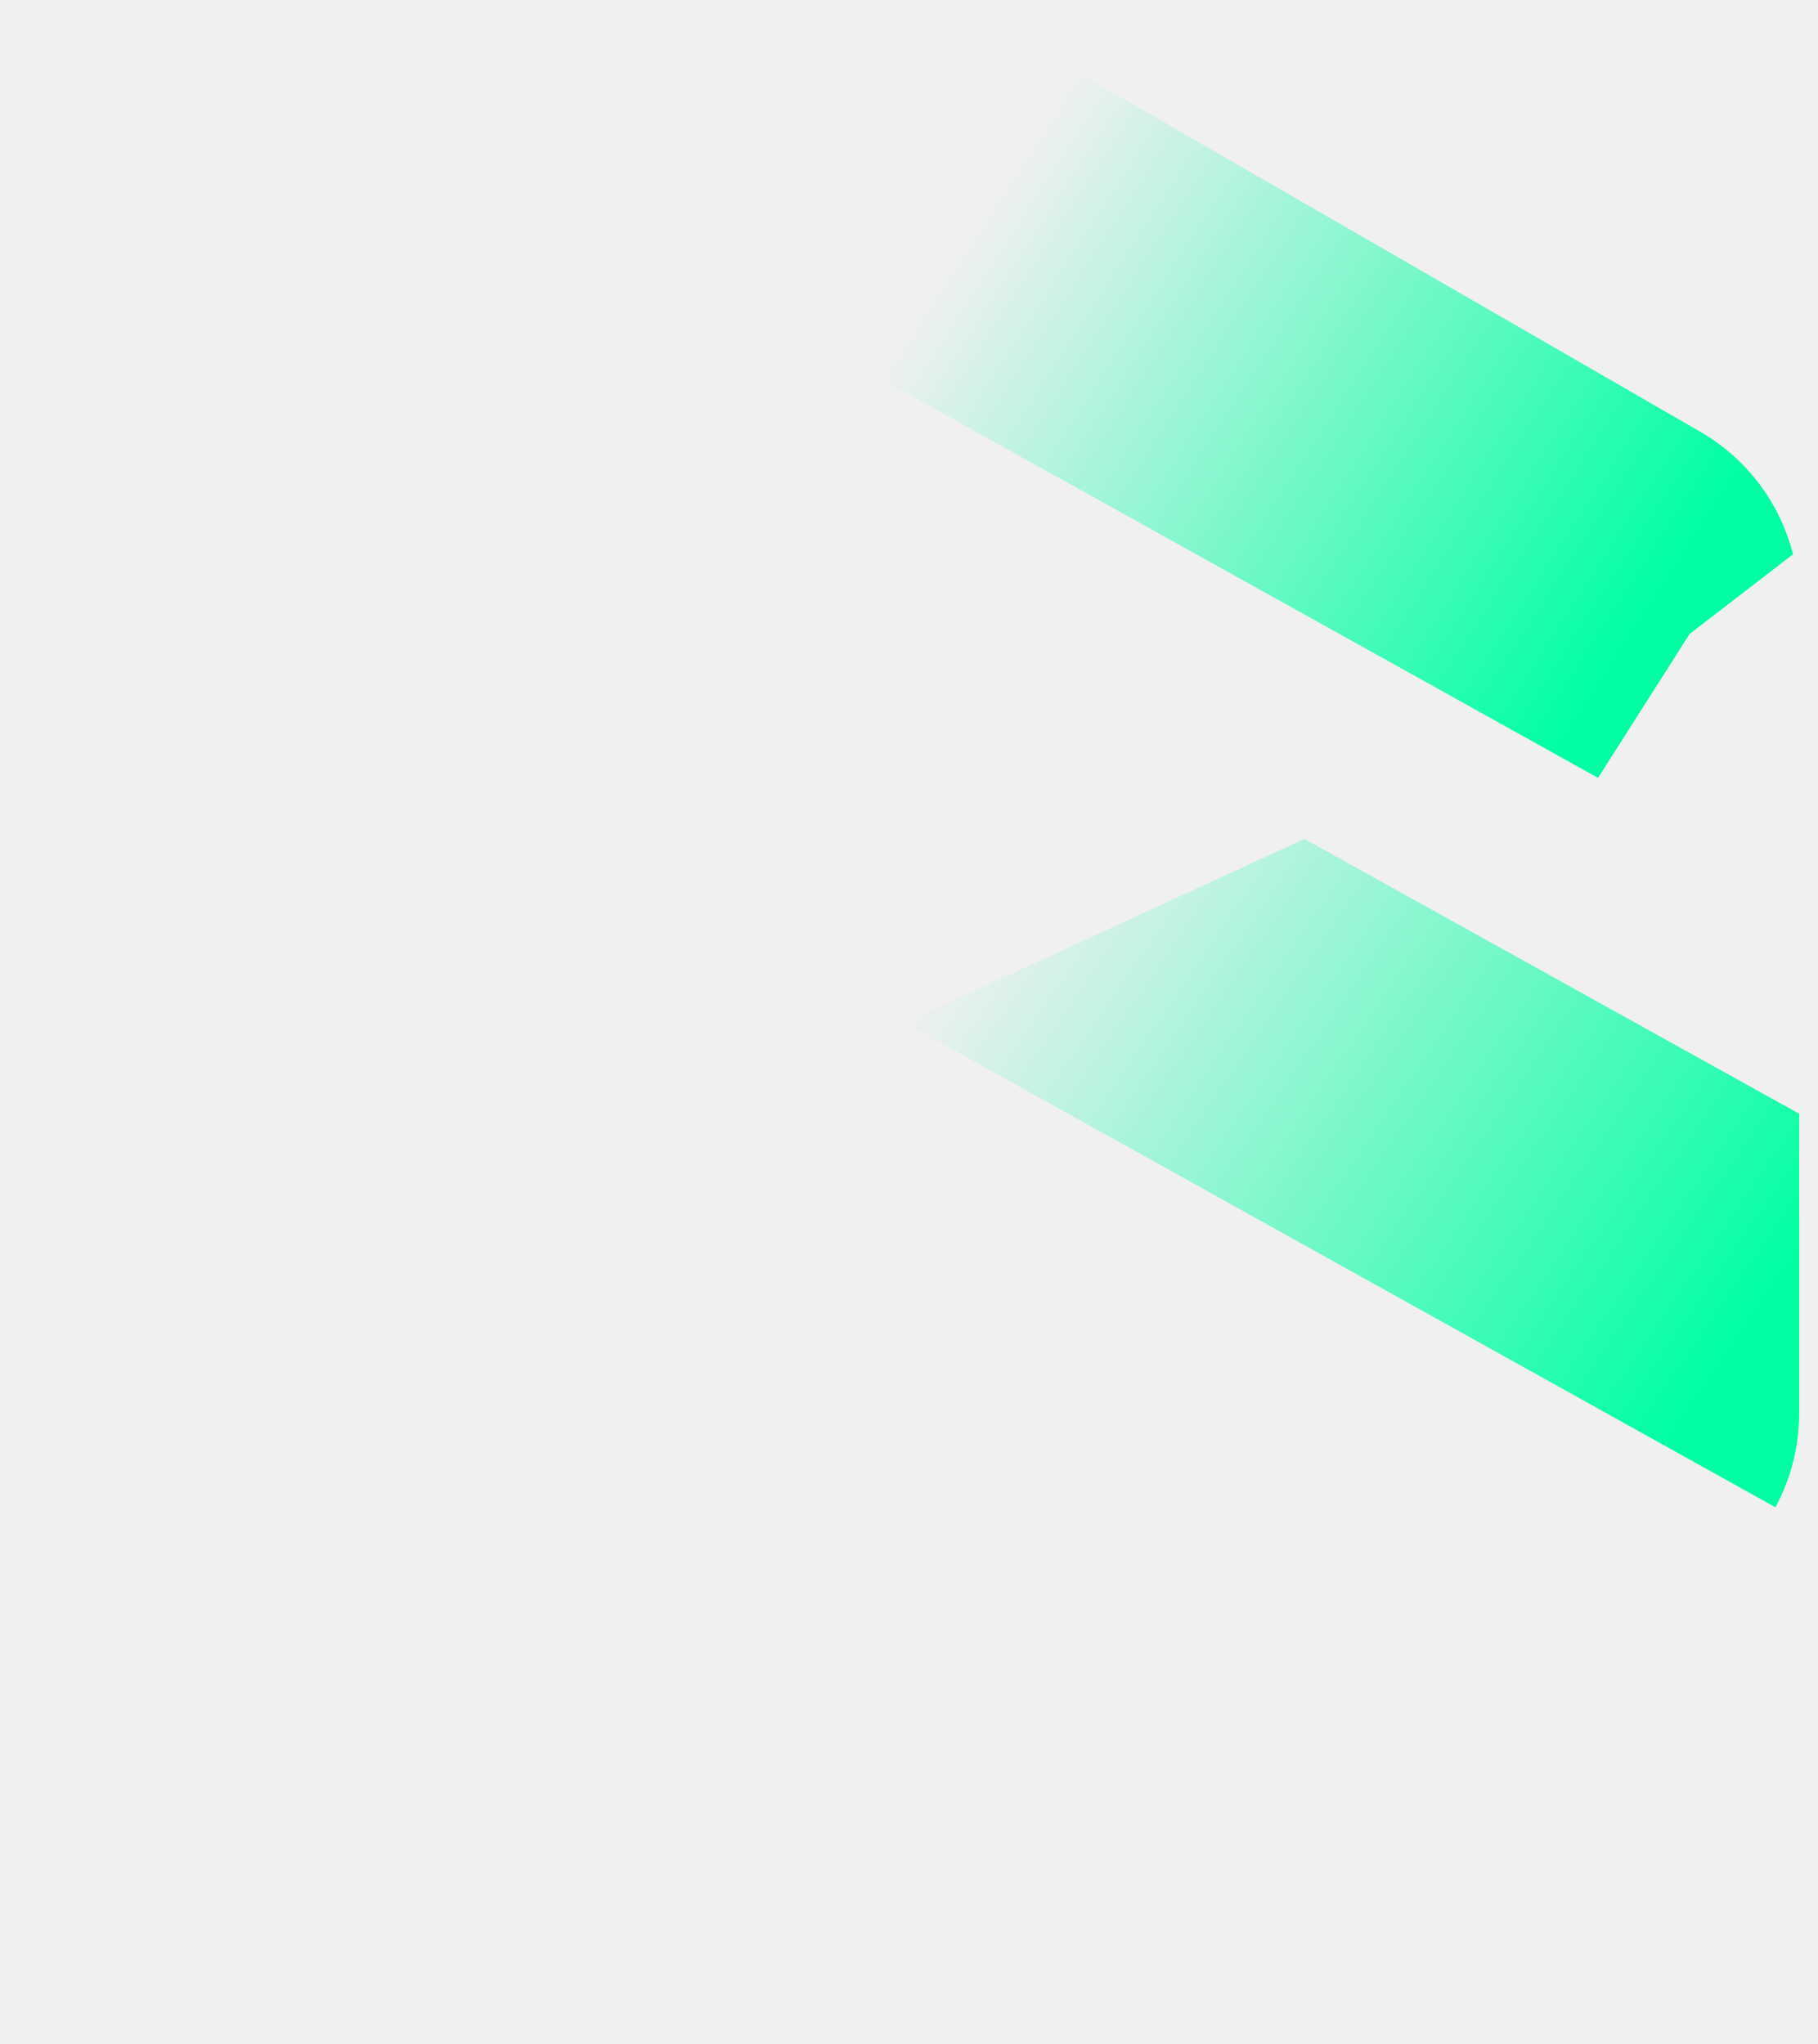
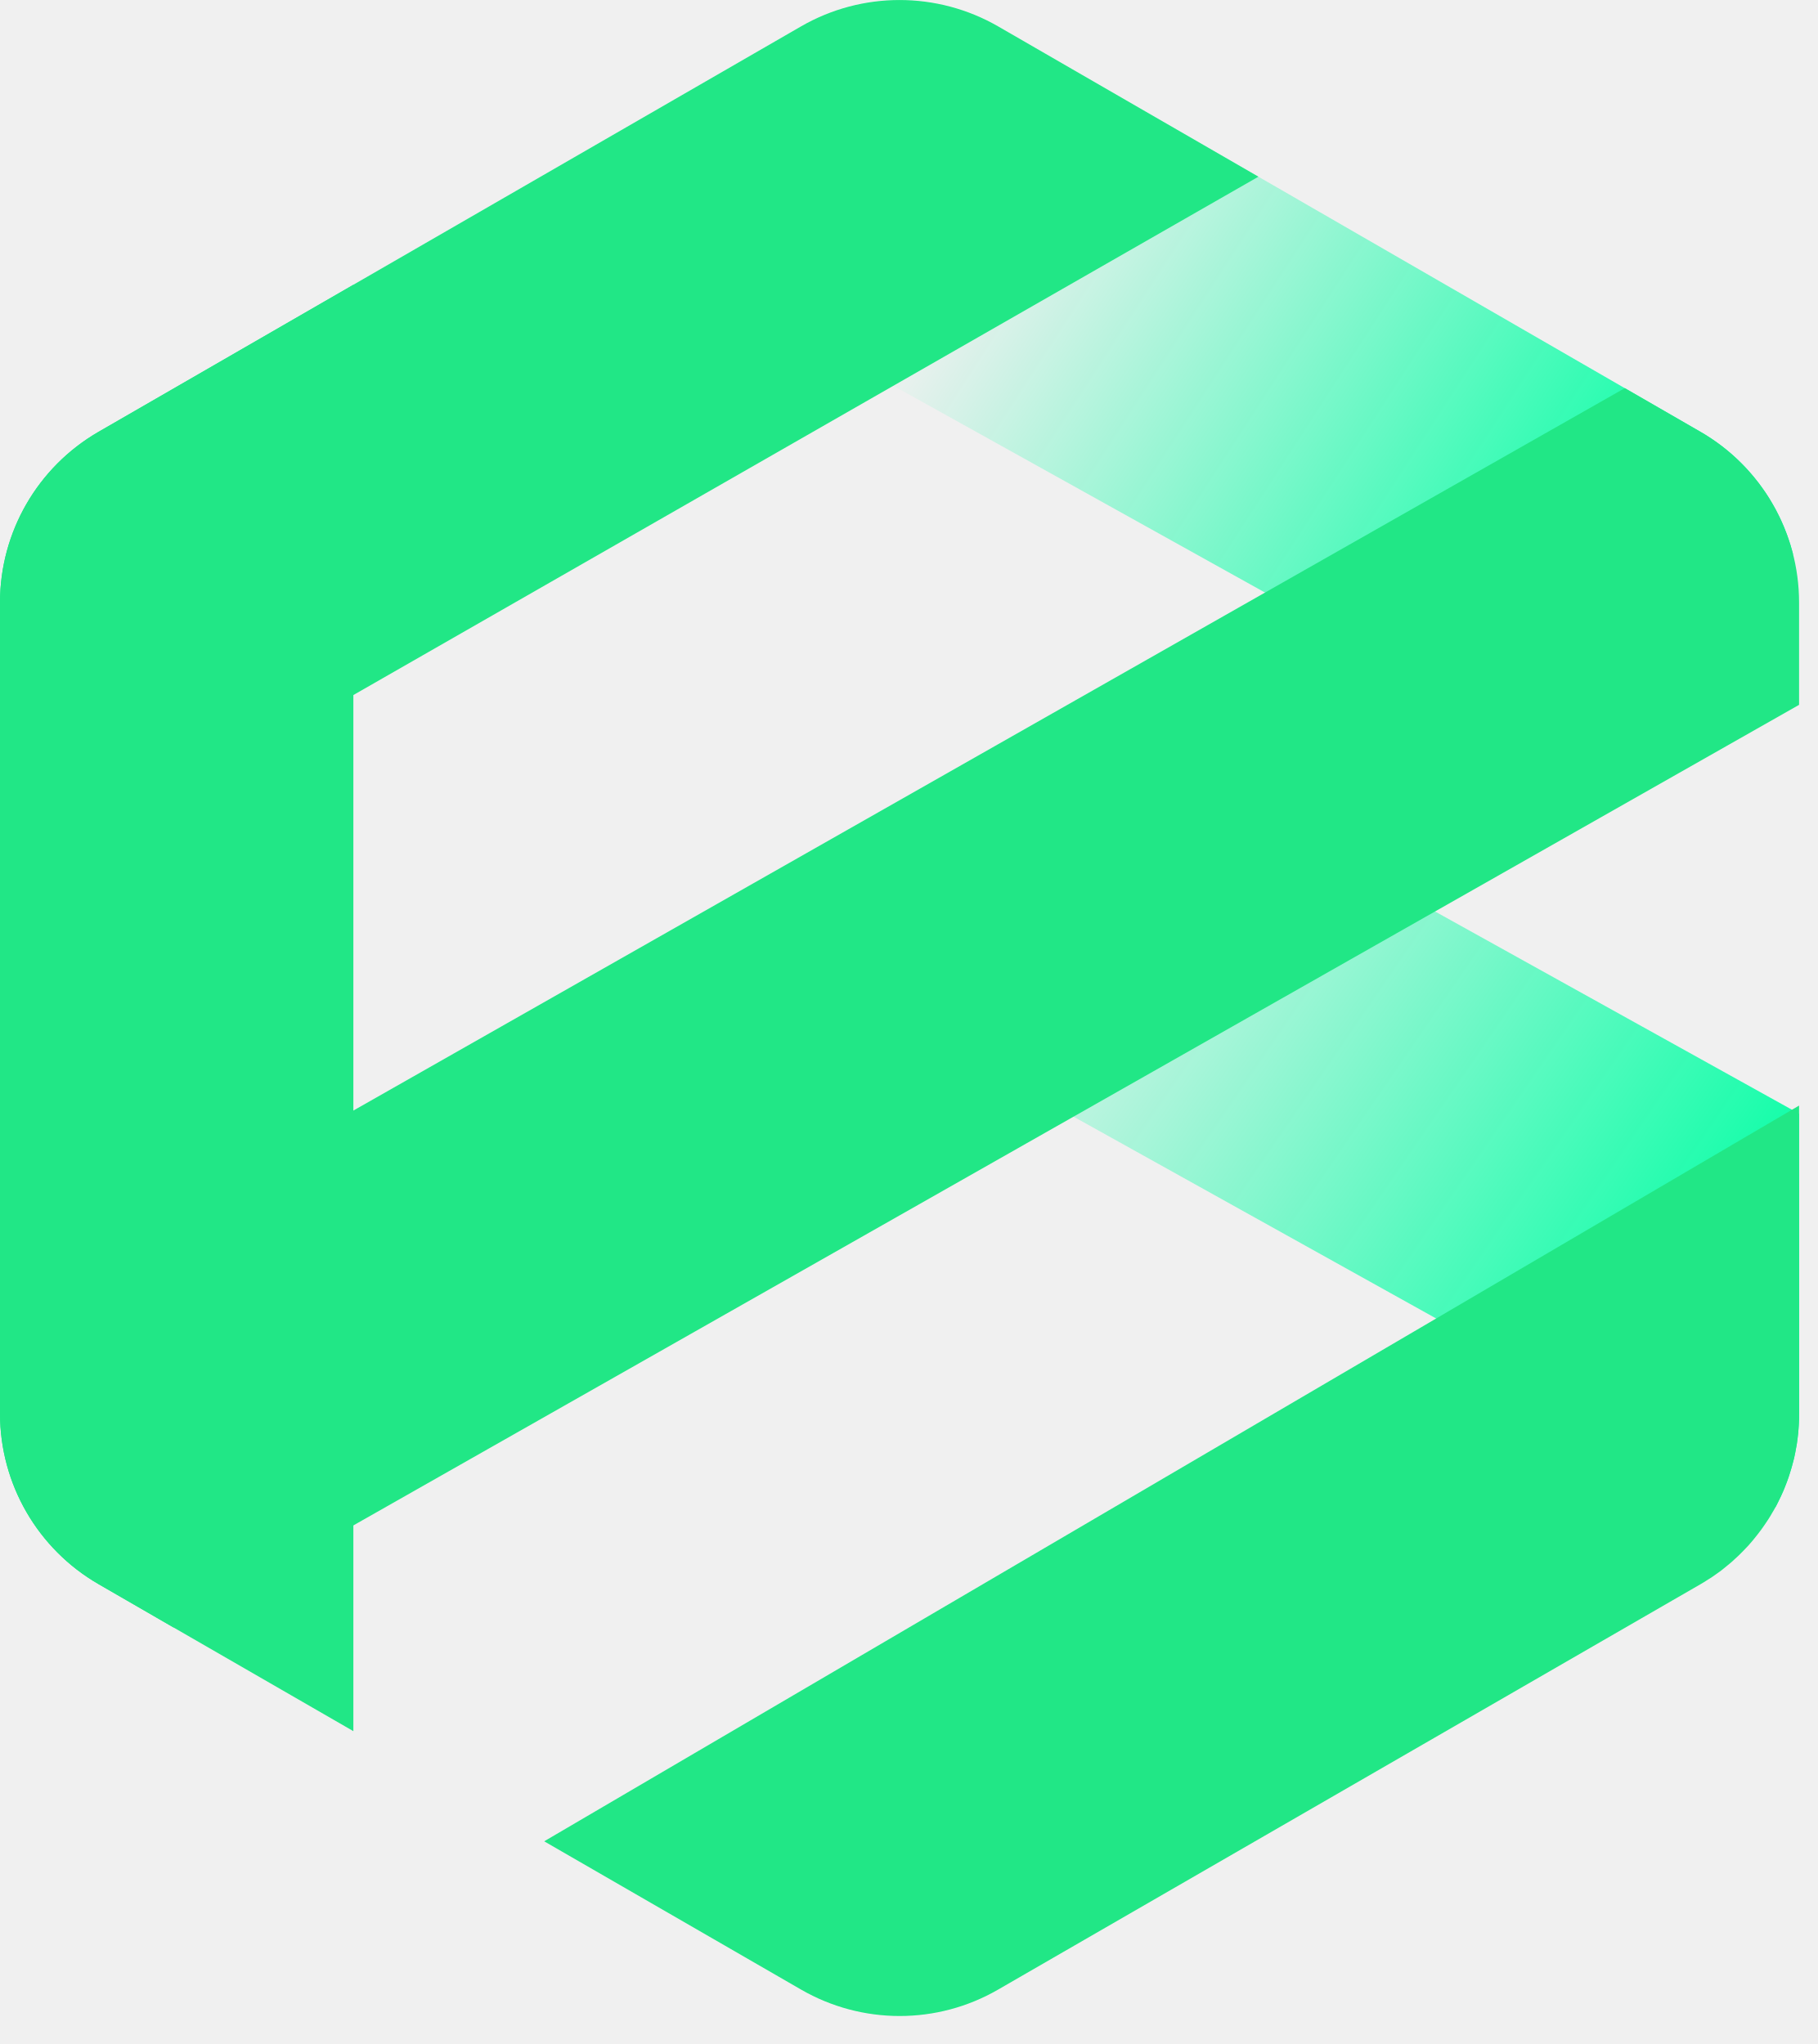
<svg xmlns="http://www.w3.org/2000/svg" width="16" height="18" viewBox="0 0 16 18" fill="none">
  <g clip-path="url(#clip0_2346_6032)">
    <path d="M15.84 9.808V12.448C15.84 12.478 15.839 12.508 15.837 12.539C15.837 12.545 15.837 12.552 15.836 12.557C15.835 12.575 15.834 12.593 15.832 12.612C15.83 12.63 15.828 12.648 15.826 12.665C15.824 12.683 15.821 12.7 15.819 12.717C15.815 12.742 15.81 12.768 15.805 12.793C15.802 12.809 15.799 12.825 15.795 12.841C15.791 12.855 15.788 12.869 15.784 12.883C15.781 12.896 15.778 12.909 15.774 12.922C15.757 12.98 15.738 13.037 15.715 13.093C15.71 13.105 15.706 13.118 15.7 13.13C15.686 13.162 15.671 13.195 15.655 13.226C15.648 13.242 15.639 13.258 15.631 13.273L15.63 13.273L12.644 11.611L7.967 9.007L11.484 7.388L15.777 9.773L15.84 9.808Z" fill="url(#paint0_linear_2346_6032)" />
    <path d="M15.786 4.881L14.875 5.583L14.069 6.85L6.406 2.585L9.318 0.54L11.078 1.556H11.079L14.304 3.418L14.971 3.803C15.382 4.041 15.672 4.432 15.786 4.881Z" fill="url(#paint1_linear_2346_6032)" />
-     <path d="M11.079 1.556L0 7.903V5.305C0 4.686 0.331 4.113 0.867 3.803L7.053 0.232C7.589 -0.077 8.25 -0.077 8.787 0.232L11.079 1.556Z" fill="#FFFFF" />
-     <path d="M15.839 5.306V6.207L1.528 14.332L0.867 13.95C0.331 13.64 0 13.068 0 12.448V11.548L14.305 3.418L14.972 3.803C15.508 4.113 15.839 4.686 15.839 5.306Z" fill="#FFFFF" />
-     <path d="M15.839 9.736V12.448C15.839 12.478 15.839 12.509 15.837 12.539C15.836 12.545 15.836 12.552 15.836 12.557C15.835 12.575 15.834 12.593 15.832 12.612C15.83 12.63 15.828 12.648 15.826 12.665C15.824 12.683 15.821 12.7 15.819 12.717C15.814 12.742 15.81 12.768 15.805 12.793C15.802 12.809 15.798 12.825 15.795 12.841C15.791 12.855 15.788 12.869 15.784 12.883C15.781 12.896 15.777 12.909 15.773 12.922C15.757 12.98 15.738 13.037 15.715 13.093C15.71 13.105 15.705 13.118 15.7 13.13C15.686 13.162 15.671 13.195 15.655 13.226C15.647 13.242 15.639 13.258 15.631 13.273C15.621 13.291 15.612 13.308 15.601 13.325C15.592 13.342 15.581 13.359 15.571 13.375C15.55 13.408 15.527 13.441 15.504 13.473C15.48 13.505 15.456 13.536 15.431 13.566C15.418 13.581 15.405 13.596 15.392 13.611C15.378 13.625 15.365 13.64 15.351 13.654C15.323 13.683 15.295 13.711 15.265 13.737C15.254 13.748 15.242 13.758 15.23 13.768C15.223 13.774 15.216 13.78 15.208 13.786C15.194 13.798 15.179 13.81 15.164 13.822C15.149 13.834 15.134 13.845 15.118 13.856C15.088 13.878 15.057 13.899 15.025 13.918C15.008 13.929 14.991 13.94 14.973 13.95L8.787 17.521C8.251 17.831 7.59 17.831 7.053 17.521L4.791 16.215L12.644 11.611L15.776 9.773L15.839 9.736Z" fill="#FFFFF" />
-     <path d="M3.111 2.508V15.245L1.528 14.332L0.867 13.95C0.331 13.64 0 13.068 0 12.448V5.306C0 4.686 0.331 4.113 0.867 3.803L3.111 2.508Z" fill="#FFFFF" />
+     <path d="M11.079 1.556L0 7.903V5.305C0 4.686 0.331 4.113 0.867 3.803L7.053 0.232C7.589 -0.077 8.25 -0.077 8.787 0.232L11.079 1.556Z" fill="#21E786" />
+     <path d="M15.839 5.306V6.207L1.528 14.332L0.867 13.95C0.331 13.64 0 13.068 0 12.448V11.548L14.305 3.418L14.972 3.803C15.508 4.113 15.839 4.686 15.839 5.306Z" fill="#21E786" />
+     <path d="M15.839 9.736V12.448C15.839 12.478 15.839 12.509 15.837 12.539C15.836 12.545 15.836 12.552 15.836 12.557C15.835 12.575 15.834 12.593 15.832 12.612C15.83 12.63 15.828 12.648 15.826 12.665C15.824 12.683 15.821 12.7 15.819 12.717C15.814 12.742 15.81 12.768 15.805 12.793C15.802 12.809 15.798 12.825 15.795 12.841C15.791 12.855 15.788 12.869 15.784 12.883C15.781 12.896 15.777 12.909 15.773 12.922C15.757 12.98 15.738 13.037 15.715 13.093C15.71 13.105 15.705 13.118 15.7 13.13C15.686 13.162 15.671 13.195 15.655 13.226C15.647 13.242 15.639 13.258 15.631 13.273C15.621 13.291 15.612 13.308 15.601 13.325C15.592 13.342 15.581 13.359 15.571 13.375C15.55 13.408 15.527 13.441 15.504 13.473C15.48 13.505 15.456 13.536 15.431 13.566C15.418 13.581 15.405 13.596 15.392 13.611C15.378 13.625 15.365 13.64 15.351 13.654C15.323 13.683 15.295 13.711 15.265 13.737C15.254 13.748 15.242 13.758 15.23 13.768C15.223 13.774 15.216 13.78 15.208 13.786C15.194 13.798 15.179 13.81 15.164 13.822C15.149 13.834 15.134 13.845 15.118 13.856C15.088 13.878 15.057 13.899 15.025 13.918C15.008 13.929 14.991 13.94 14.973 13.95L8.787 17.521C8.251 17.831 7.59 17.831 7.053 17.521L4.791 16.215L12.644 11.611L15.776 9.773L15.839 9.736Z" fill="#21E786" />
+     <path d="M3.111 2.508V15.245L1.528 14.332L0.867 13.95C0.331 13.64 0 13.068 0 12.448V5.306C0 4.686 0.331 4.113 0.867 3.803L3.111 2.508Z" fill="#21E786" />
  </g>
  <defs>
    <linearGradient id="paint0_linear_2346_6032" x1="15.363" y1="11.753" x2="9.009" y2="7.398" gradientUnits="userSpaceOnUse">
      <stop stop-color="#00FFA3" />
      <stop offset="1" stop-color="#00FFA3" stop-opacity="0" />
    </linearGradient>
    <linearGradient id="paint1_linear_2346_6032" x1="14.317" y1="5.727" x2="8.56" y2="1.999" gradientUnits="userSpaceOnUse">
      <stop stop-color="#00FFA3" />
      <stop offset="1" stop-color="#00FFA3" stop-opacity="0" />
    </linearGradient>
    <clipPath id="clip0_2346_6032">
      <rect width="16" height="17.778" fill="white" />
    </clipPath>
  </defs>
</svg>
